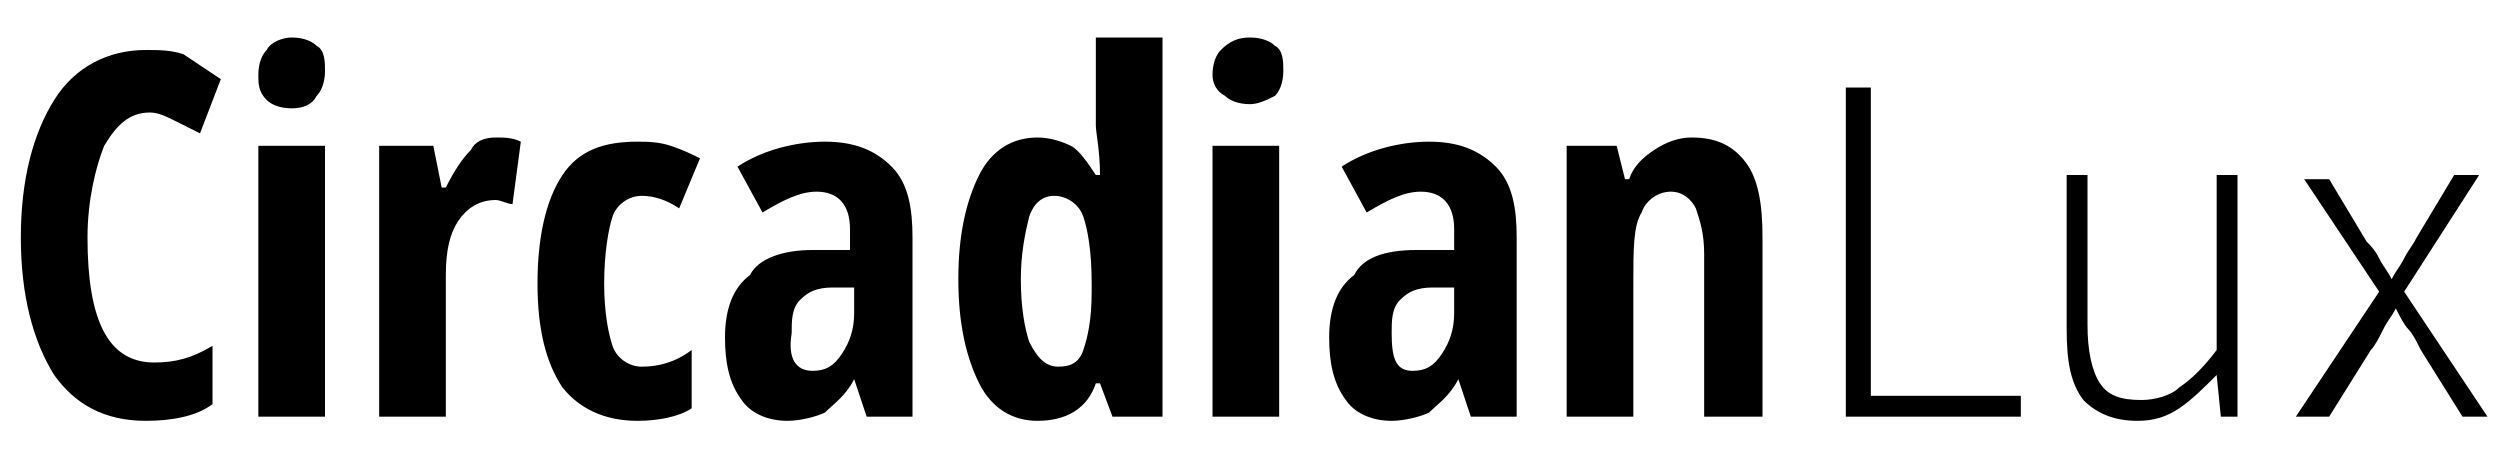
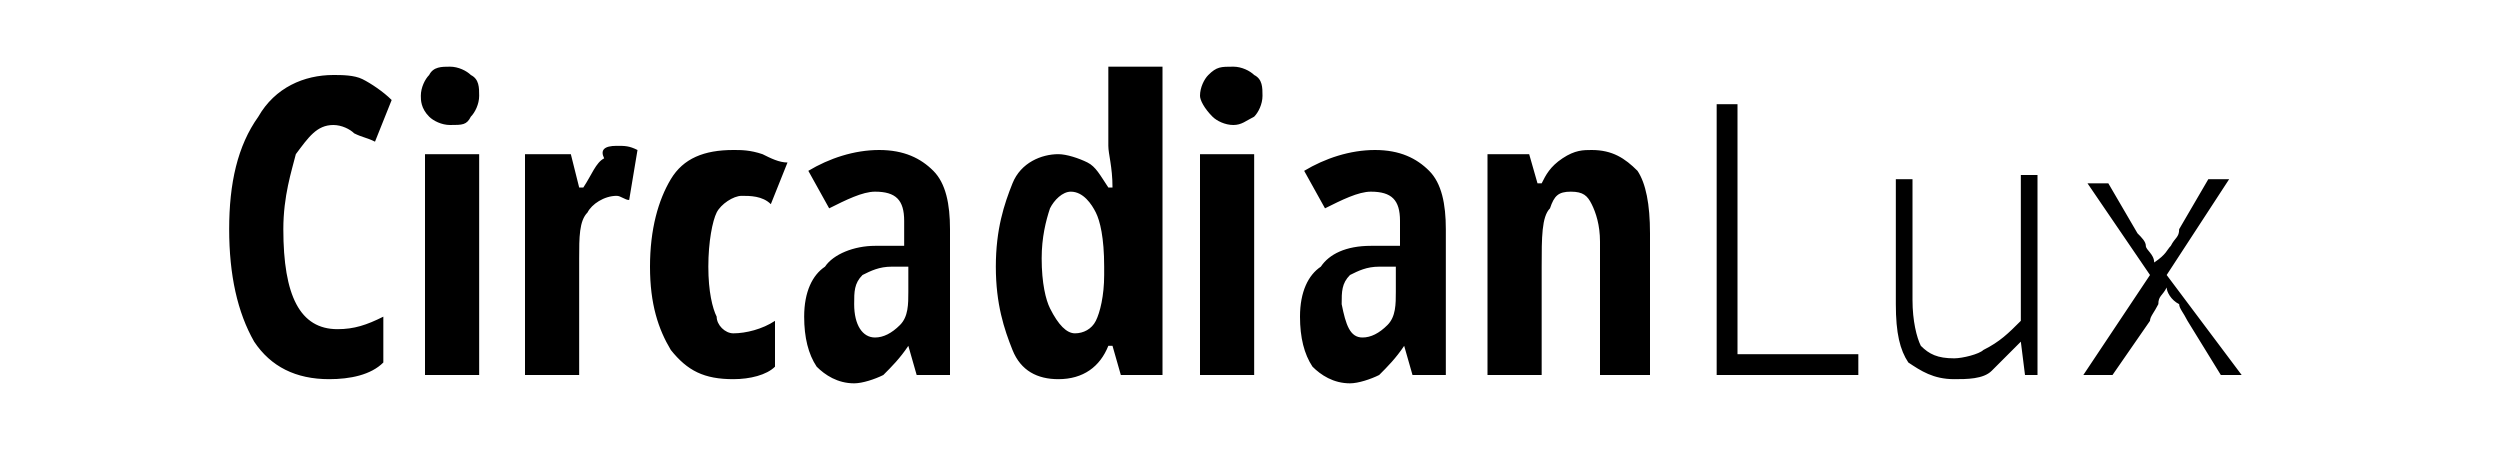
<svg xmlns="http://www.w3.org/2000/svg" version="1.1" id="Layer_1" x="0px" y="0px" viewBox="0 0 60 11" style="enable-background:new 0 0 60 11;" xml:space="preserve">
-   <path d="M3.6,2.7C3.1,2.7,2.8,3,2.5,3.5C2.3,4,2.1,4.8,2.1,5.7c0,2,0.5,3,1.6,3c0.5,0,0.9-0.1,1.4-0.4v1.4c-0.4,0.3-1,0.4-1.6,0.4  c-1,0-1.7-0.4-2.2-1.1C0.8,8.2,0.5,7.1,0.5,5.7c0-1.4,0.3-2.5,0.8-3.3c0.5-0.8,1.3-1.2,2.2-1.2c0.3,0,0.6,0,0.9,0.1  C4.7,1.5,5,1.7,5.3,1.9L4.8,3.2C4.6,3.1,4.4,3,4.2,2.9C4,2.8,3.8,2.7,3.6,2.7z M7.8,10H6.2V3.5h1.6V10z M6.2,1.8  c0-0.3,0.1-0.5,0.2-0.6C6.5,1,6.8,0.9,7,0.9c0.3,0,0.5,0.1,0.6,0.2c0.2,0.1,0.2,0.4,0.2,0.6c0,0.3-0.1,0.5-0.2,0.6  C7.5,2.5,7.3,2.6,7,2.6c-0.3,0-0.5-0.1-0.6-0.2C6.2,2.2,6.2,2,6.2,1.8z M11.9,3.3c0.2,0,0.4,0,0.6,0.1l-0.2,1.5  c-0.1,0-0.3-0.1-0.4-0.1c-0.4,0-0.7,0.2-0.9,0.5c-0.2,0.3-0.3,0.7-0.3,1.3V10H9.1V3.5h1.3l0.2,1h0.1c0.2-0.4,0.4-0.7,0.6-0.9  C11.4,3.4,11.6,3.3,11.9,3.3z M15.3,10.1c-0.8,0-1.4-0.3-1.8-0.8c-0.4-0.6-0.6-1.4-0.6-2.5c0-1.1,0.2-2,0.6-2.6  c0.4-0.6,1-0.8,1.8-0.8c0.2,0,0.5,0,0.8,0.1c0.3,0.1,0.5,0.2,0.7,0.3L16.3,5c-0.3-0.2-0.6-0.3-0.9-0.3c-0.3,0-0.6,0.2-0.7,0.5  c-0.1,0.3-0.2,0.9-0.2,1.6c0,0.7,0.1,1.2,0.2,1.5c0.1,0.3,0.4,0.5,0.7,0.5c0.4,0,0.8-0.1,1.2-0.4v1.4C16.3,10,15.8,10.1,15.3,10.1z   M20.8,10l-0.3-0.9h0c-0.2,0.4-0.5,0.6-0.7,0.8c-0.2,0.1-0.6,0.2-0.9,0.2c-0.5,0-0.9-0.2-1.1-0.5c-0.3-0.4-0.4-0.9-0.4-1.5  c0-0.7,0.2-1.2,0.6-1.5C18.2,6.2,18.8,6,19.5,6l0.9,0V5.5c0-0.6-0.3-0.9-0.8-0.9c-0.4,0-0.8,0.2-1.3,0.5L17.7,4  c0.6-0.4,1.4-0.6,2.1-0.6c0.7,0,1.2,0.2,1.6,0.6c0.4,0.4,0.5,1,0.5,1.7V10H20.8z M19.5,8.9c0.3,0,0.5-0.1,0.7-0.4  c0.2-0.3,0.3-0.6,0.3-1V6.9l-0.5,0c-0.4,0-0.6,0.1-0.8,0.3c-0.2,0.2-0.2,0.5-0.2,0.8C18.9,8.6,19.1,8.9,19.5,8.9z M24.9,10.1  c-0.6,0-1.1-0.3-1.4-0.9C23.2,8.6,23,7.8,23,6.7c0-1.1,0.2-1.9,0.5-2.5c0.3-0.6,0.8-0.9,1.4-0.9c0.3,0,0.6,0.1,0.8,0.2  c0.2,0.1,0.4,0.4,0.6,0.7h0.1c0-0.6-0.1-1-0.1-1.2V0.9h1.6V10h-1.2l-0.3-0.8h-0.1C26.1,9.8,25.6,10.1,24.9,10.1z M25.4,8.8  c0.3,0,0.5-0.1,0.6-0.4c0.1-0.3,0.2-0.7,0.2-1.4V6.8c0-0.8-0.1-1.3-0.2-1.6c-0.1-0.3-0.4-0.5-0.7-0.5c-0.3,0-0.5,0.2-0.6,0.5  c-0.1,0.4-0.2,0.9-0.2,1.5c0,0.7,0.1,1.2,0.2,1.5C24.9,8.6,25.1,8.8,25.4,8.8z M30.7,10h-1.6V3.5h1.6V10z M29.1,1.8  c0-0.3,0.1-0.5,0.2-0.6C29.5,1,29.7,0.9,30,0.9c0.3,0,0.5,0.1,0.6,0.2c0.2,0.1,0.2,0.4,0.2,0.6c0,0.3-0.1,0.5-0.2,0.6  c-0.2,0.1-0.4,0.2-0.6,0.2c-0.3,0-0.5-0.1-0.6-0.2C29.2,2.2,29.1,2,29.1,1.8z M35.3,10L35,9.1h0c-0.2,0.4-0.5,0.6-0.7,0.8  c-0.2,0.1-0.6,0.2-0.9,0.2c-0.5,0-0.9-0.2-1.1-0.5c-0.3-0.4-0.4-0.9-0.4-1.5c0-0.7,0.2-1.2,0.6-1.5C32.7,6.2,33.2,6,34,6l0.9,0V5.5  c0-0.6-0.3-0.9-0.8-0.9c-0.4,0-0.8,0.2-1.3,0.5L32.2,4c0.6-0.4,1.4-0.6,2.1-0.6c0.7,0,1.2,0.2,1.6,0.6c0.4,0.4,0.5,1,0.5,1.7V10  H35.3z M33.9,8.9c0.3,0,0.5-0.1,0.7-0.4c0.2-0.3,0.3-0.6,0.3-1V6.9l-0.5,0c-0.4,0-0.6,0.1-0.8,0.3c-0.2,0.2-0.2,0.5-0.2,0.8  C33.4,8.6,33.5,8.9,33.9,8.9z M40.9,10V6.1c0-0.5-0.1-0.8-0.2-1.1c-0.1-0.2-0.3-0.4-0.6-0.4c-0.3,0-0.6,0.2-0.7,0.5  c-0.2,0.3-0.2,0.9-0.2,1.7V10h-1.6V3.5h1.2l0.2,0.8h0.1c0.1-0.3,0.3-0.5,0.6-0.7c0.3-0.2,0.6-0.3,0.9-0.3c0.6,0,1,0.2,1.3,0.6  c0.3,0.4,0.4,1,0.4,1.8V10H40.9z M44.3,10V2.1h0.6v7.4h3.6V10H44.3z M51.3,10.1c-0.6,0-1-0.2-1.3-0.5c-0.3-0.4-0.4-0.9-0.4-1.7V4.2  h0.5v3.6c0,0.6,0.1,1.1,0.3,1.4c0.2,0.3,0.5,0.4,1,0.4c0.3,0,0.7-0.1,0.9-0.3c0.3-0.2,0.6-0.5,0.9-0.9V4.2h0.5V10h-0.4l-0.1-1h0  c-0.3,0.3-0.6,0.6-0.9,0.8S51.7,10.1,51.3,10.1z M55.1,10l2-3l-1.8-2.7h0.6l0.9,1.5C56.9,5.9,57,6,57.1,6.2c0.1,0.2,0.2,0.3,0.3,0.5  h0c0.1-0.2,0.2-0.3,0.3-0.5C57.8,6,57.9,5.9,58,5.7l0.9-1.5h0.6L57.7,7l2,3h-0.6l-1-1.6c-0.1-0.2-0.2-0.4-0.3-0.5s-0.2-0.3-0.3-0.5  h0c-0.1,0.2-0.2,0.3-0.3,0.5c-0.1,0.2-0.2,0.4-0.3,0.5l-1,1.6H55.1z" />
+   <path d="M8,3C7.6,3,7.4,3.3,7.1,3.7C7,4.1,6.8,4.7,6.8,5.5c0,1.6,0.4,2.4,1.3,2.4c0.4,0,0.7-0.1,1.1-0.3v1.1C8.9,9,8.4,9.1,7.9,9.1  c-0.8,0-1.4-0.3-1.8-0.9C5.7,7.5,5.5,6.6,5.5,5.5s0.2-2,0.7-2.7c0.4-0.7,1.1-1,1.8-1c0.2,0,0.5,0,0.7,0.1C8.9,2,9.2,2.2,9.4,2.4  L9,3.4C8.8,3.3,8.7,3.3,8.5,3.2C8.4,3.1,8.2,3,8,3z M11.5,9h-1.3V3.7h1.3C11.5,3.7,11.5,9,11.5,9z M10.1,2.3c0-0.2,0.1-0.4,0.2-0.5  c0.1-0.2,0.3-0.2,0.5-0.2c0.2,0,0.4,0.1,0.5,0.2c0.2,0.1,0.2,0.3,0.2,0.5c0,0.2-0.1,0.4-0.2,0.5c-0.1,0.2-0.2,0.2-0.5,0.2  c-0.2,0-0.4-0.1-0.5-0.2C10.1,2.6,10.1,2.4,10.1,2.3z M14.8,3.5c0.2,0,0.3,0,0.5,0.1l-0.2,1.2c-0.1,0-0.2-0.1-0.3-0.1  c-0.3,0-0.6,0.2-0.7,0.4c-0.2,0.2-0.2,0.6-0.2,1.1V9h-1.3V3.7h1.1l0.2,0.8h0.1c0.2-0.3,0.3-0.6,0.5-0.7C14.4,3.6,14.5,3.5,14.8,3.5z   M17.6,9.1c-0.7,0-1.1-0.2-1.5-0.7c-0.3-0.5-0.5-1.1-0.5-2s0.2-1.6,0.5-2.1c0.3-0.5,0.8-0.7,1.5-0.7c0.2,0,0.4,0,0.7,0.1  c0.2,0.1,0.4,0.2,0.6,0.2l-0.4,1c-0.2-0.2-0.5-0.2-0.7-0.2c-0.2,0-0.5,0.2-0.6,0.4c-0.1,0.2-0.2,0.7-0.2,1.3s0.1,1,0.2,1.2  C17.2,7.8,17.4,8,17.6,8c0.3,0,0.7-0.1,1-0.3v1.1C18.4,9,18,9.1,17.6,9.1z M22,9l-0.2-0.7l0,0c-0.2,0.3-0.4,0.5-0.6,0.7  c-0.2,0.1-0.5,0.2-0.7,0.2c-0.4,0-0.7-0.2-0.9-0.4c-0.2-0.3-0.3-0.7-0.3-1.2c0-0.6,0.2-1,0.5-1.2c0.2-0.3,0.7-0.5,1.2-0.5h0.7V5.3  c0-0.5-0.2-0.7-0.7-0.7c-0.3,0-0.7,0.2-1.1,0.4l-0.5-0.9c0.5-0.3,1.1-0.5,1.7-0.5c0.6,0,1,0.2,1.3,0.5c0.3,0.3,0.4,0.8,0.4,1.4V9H22  z M21,8.1c0.2,0,0.4-0.1,0.6-0.3c0.2-0.2,0.2-0.5,0.2-0.8V6.4h-0.4c-0.3,0-0.5,0.1-0.7,0.2c-0.2,0.2-0.2,0.4-0.2,0.7  C20.5,7.8,20.7,8.1,21,8.1z M25.4,9.1c-0.5,0-0.9-0.2-1.1-0.7s-0.4-1.1-0.4-2s0.2-1.5,0.4-2s0.7-0.7,1.1-0.7c0.2,0,0.5,0.1,0.7,0.2  s0.3,0.3,0.5,0.6h0.1c0-0.5-0.1-0.8-0.1-1V1.6h1.3V9h-1l-0.2-0.7h-0.1C26.4,8.8,26,9.1,25.4,9.1z M25.8,8c0.2,0,0.4-0.1,0.5-0.3  c0.1-0.2,0.2-0.6,0.2-1.1V6.4c0-0.7-0.1-1.1-0.2-1.3S26,4.6,25.7,4.6c-0.2,0-0.4,0.2-0.5,0.4c-0.1,0.3-0.2,0.7-0.2,1.2  c0,0.6,0.1,1,0.2,1.2C25.4,7.8,25.6,8,25.8,8z M30.1,9h-1.3V3.7h1.3V9z M28.8,2.3c0-0.2,0.1-0.4,0.2-0.5c0.2-0.2,0.3-0.2,0.6-0.2  c0.2,0,0.4,0.1,0.5,0.2c0.2,0.1,0.2,0.3,0.2,0.5c0,0.2-0.1,0.4-0.2,0.5c-0.2,0.1-0.3,0.2-0.5,0.2c-0.2,0-0.4-0.1-0.5-0.2  C28.9,2.6,28.8,2.4,28.8,2.3z M33.9,9l-0.2-0.7l0,0c-0.2,0.3-0.4,0.5-0.6,0.7c-0.2,0.1-0.5,0.2-0.7,0.2c-0.4,0-0.7-0.2-0.9-0.4  c-0.2-0.3-0.3-0.7-0.3-1.2c0-0.6,0.2-1,0.5-1.2c0.2-0.3,0.6-0.5,1.2-0.5h0.7V5.3c0-0.5-0.2-0.7-0.7-0.7c-0.3,0-0.7,0.2-1.1,0.4  l-0.5-0.9c0.5-0.3,1.1-0.5,1.7-0.5c0.6,0,1,0.2,1.3,0.5s0.4,0.8,0.4,1.4V9H33.9z M32.7,8.1c0.2,0,0.4-0.1,0.6-0.3  c0.2-0.2,0.2-0.5,0.2-0.8V6.4h-0.4c-0.3,0-0.5,0.1-0.7,0.2c-0.2,0.2-0.2,0.4-0.2,0.7C32.3,7.8,32.4,8.1,32.7,8.1z M38.4,9V5.8  c0-0.4-0.1-0.7-0.2-0.9c-0.1-0.2-0.2-0.3-0.5-0.3S37.3,4.7,37.2,5C37,5.2,37,5.7,37,6.4V9h-1.3V3.7h1l0.2,0.7H37  c0.1-0.2,0.2-0.4,0.5-0.6s0.5-0.2,0.7-0.2c0.5,0,0.8,0.2,1.1,0.5c0.2,0.3,0.3,0.8,0.3,1.5V9H38.4z M41.2,9V2.5h0.5v6h2.9V9H41.2z   M46.9,9.1c-0.5,0-0.8-0.2-1.1-0.4c-0.2-0.3-0.3-0.7-0.3-1.4v-3h0.4v2.9c0,0.5,0.1,0.9,0.2,1.1c0.2,0.2,0.4,0.3,0.8,0.3  c0.2,0,0.6-0.1,0.7-0.2C48,8.2,48.2,8,48.5,7.7V4.2h0.4V9h-0.3l-0.1-0.8l0,0c-0.2,0.2-0.5,0.5-0.7,0.7S47.2,9.1,46.9,9.1z M50,9  l1.6-2.4l-1.5-2.2h0.5l0.7,1.2c0.1,0.1,0.2,0.2,0.2,0.3s0.2,0.2,0.2,0.4l0,0C52,6.1,52,6,52.1,5.9c0.1-0.2,0.2-0.2,0.2-0.4l0.7-1.2  h0.5l-1.5,2.3L53.8,9h-0.5l-0.8-1.3c-0.1-0.2-0.2-0.3-0.2-0.4C52.1,7.2,52,7,52,6.9l0,0c-0.1,0.2-0.2,0.2-0.2,0.4  c-0.1,0.2-0.2,0.3-0.2,0.4L50.7,9H50z" />
</svg>
